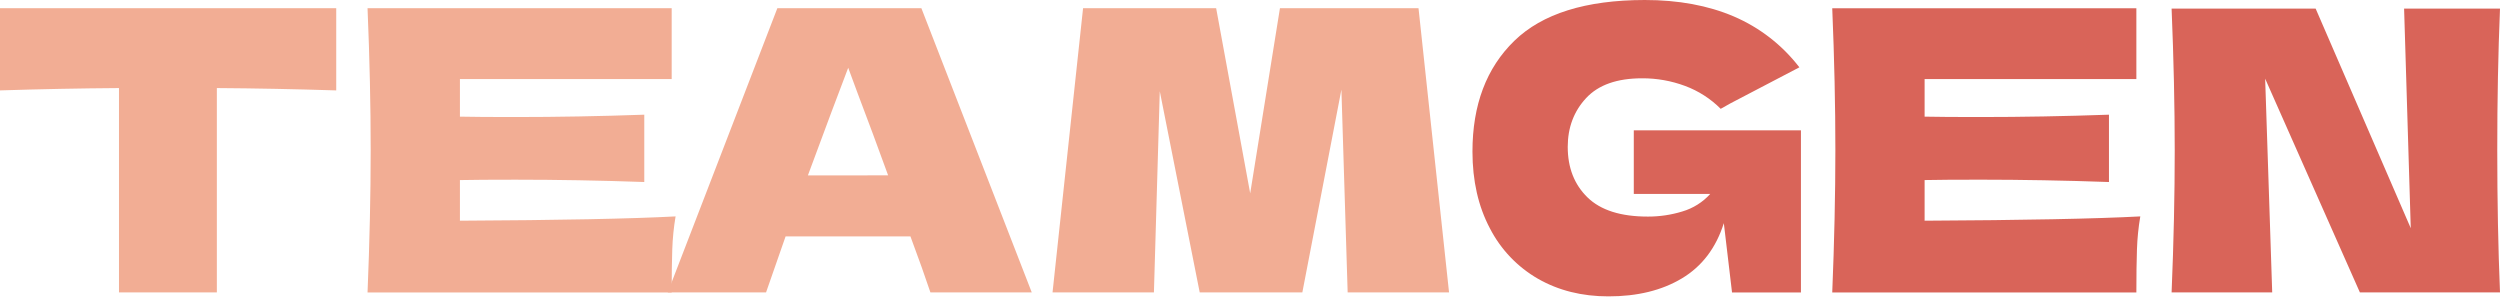
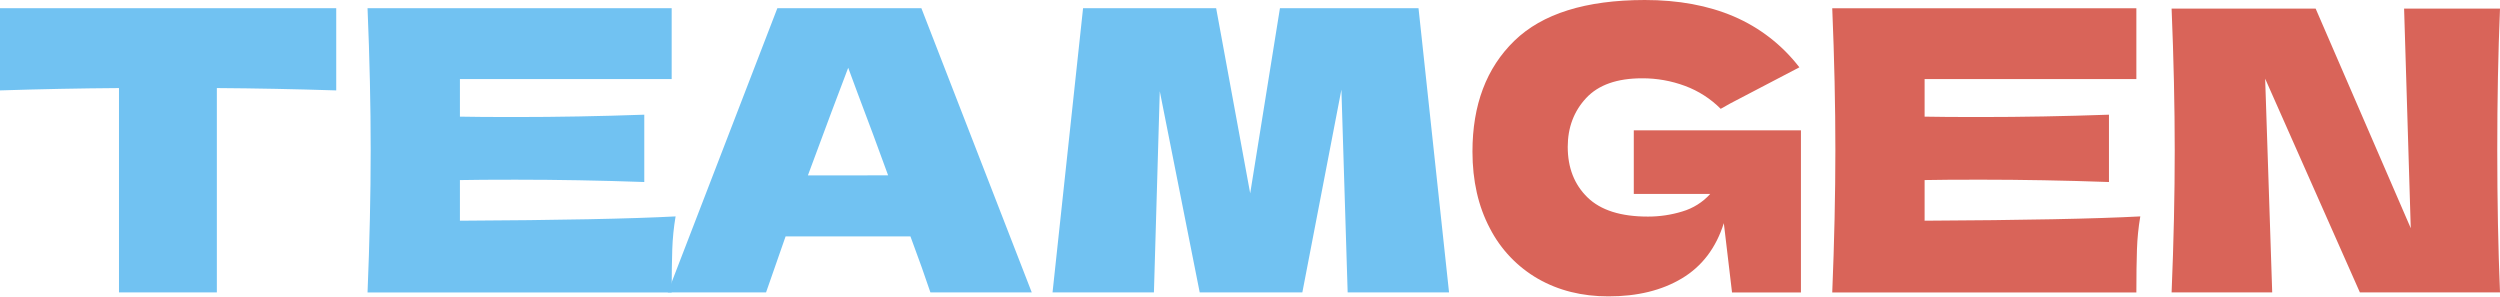
<svg xmlns="http://www.w3.org/2000/svg" id="Calque_1" data-name="Calque 1" viewBox="0 0 1280 151.71">
  <defs>
-     <style>.cls-1{fill:#f2ad94;}.cls-2{fill:#d96459;}</style>
+     <style>.cls-1{fill:#71c2f2;}.cls-2{fill:#d96459;}</style>
  </defs>
  <path class="cls-1" d="M172.15,46.29q-31.47-1-61.12-1.2V149.71H60.92V45.09Q31.07,45.3,0,46.29V4.21H172.15Z" />
  <path class="cls-1" d="M235.48,113q76.16-.39,110.42-2.2a127.22,127.22,0,0,0-1.7,16.93q-.3,8.71-.3,22H188.18q1.6-38.88,1.61-72.75T188.18,4.21H343.9V40.48H235.48V59.72q9.61.21,28.46.2,31.86,0,65.93-1.2V93.19Q295.81,92,263.94,92q-18.84,0-28.46.2Z" />
  <path class="cls-1" d="M476.37,149.71q-3.81-11.43-10.22-28.66H402.22l-10,28.66H341.89L398,4.21h73.75l56.51,145.5ZM454.72,89.78q-7.62-21-15.63-42.08l-4.81-13q-7,18.24-20.64,55.11Z" />
  <path class="cls-1" d="M726.28,4.21l15.63,145.5H690L686.8,45.89l-20,103.82H614.25l-20.44-103-3,103H538.9L554.53,4.21h68.14L640.1,99,655.33,4.21Z" />
  <path class="cls-2" d="M836.5,66.74h85.58v83H886.8l-4.2-35.48q-6,19-21.45,28.26t-37.68,9.22q-20.24,0-36-9a63,63,0,0,1-24.65-25.85q-8.91-16.83-8.92-39.28,0-35.88,21.45-56.72T842.11,0Q868,0,887.71,8.42a84.18,84.18,0,0,1,33.57,26.05q-9,4.62-35.28,18.44l-5,2.81A50.62,50.62,0,0,0,862.76,44a62.19,62.19,0,0,0-22-3.91q-19.25,0-28.66,10.12t-9.42,25q0,16,10.12,25.86t31,9.82a59.5,59.5,0,0,0,17.53-2.61,31.19,31.19,0,0,0,14.33-9H836.5Z" />
  <path class="cls-2" d="M985.4,113q76.16-.39,110.43-2.2a125.57,125.57,0,0,0-1.71,16.93q-.3,8.71-.3,22H938.11q1.59-38.88,1.6-72.75t-1.6-72.75h155.71V40.48H985.4V59.72q9.61.21,28.46.2,31.86,0,65.93-1.2V93.19q-34.07-1.2-65.93-1.2-18.84,0-28.46.2Z" />
  <path class="cls-2" d="M1280,4.41q-1.41,33.87-1.4,72.55,0,38.88,1.4,72.75h-71.74l-48.5-109.43,3.61,109.43h-51.51q1.61-38.88,1.6-72.75,0-33.67-1.6-72.55h73.75l48.7,112.43L1230.9,4.41Z" />
</svg>
